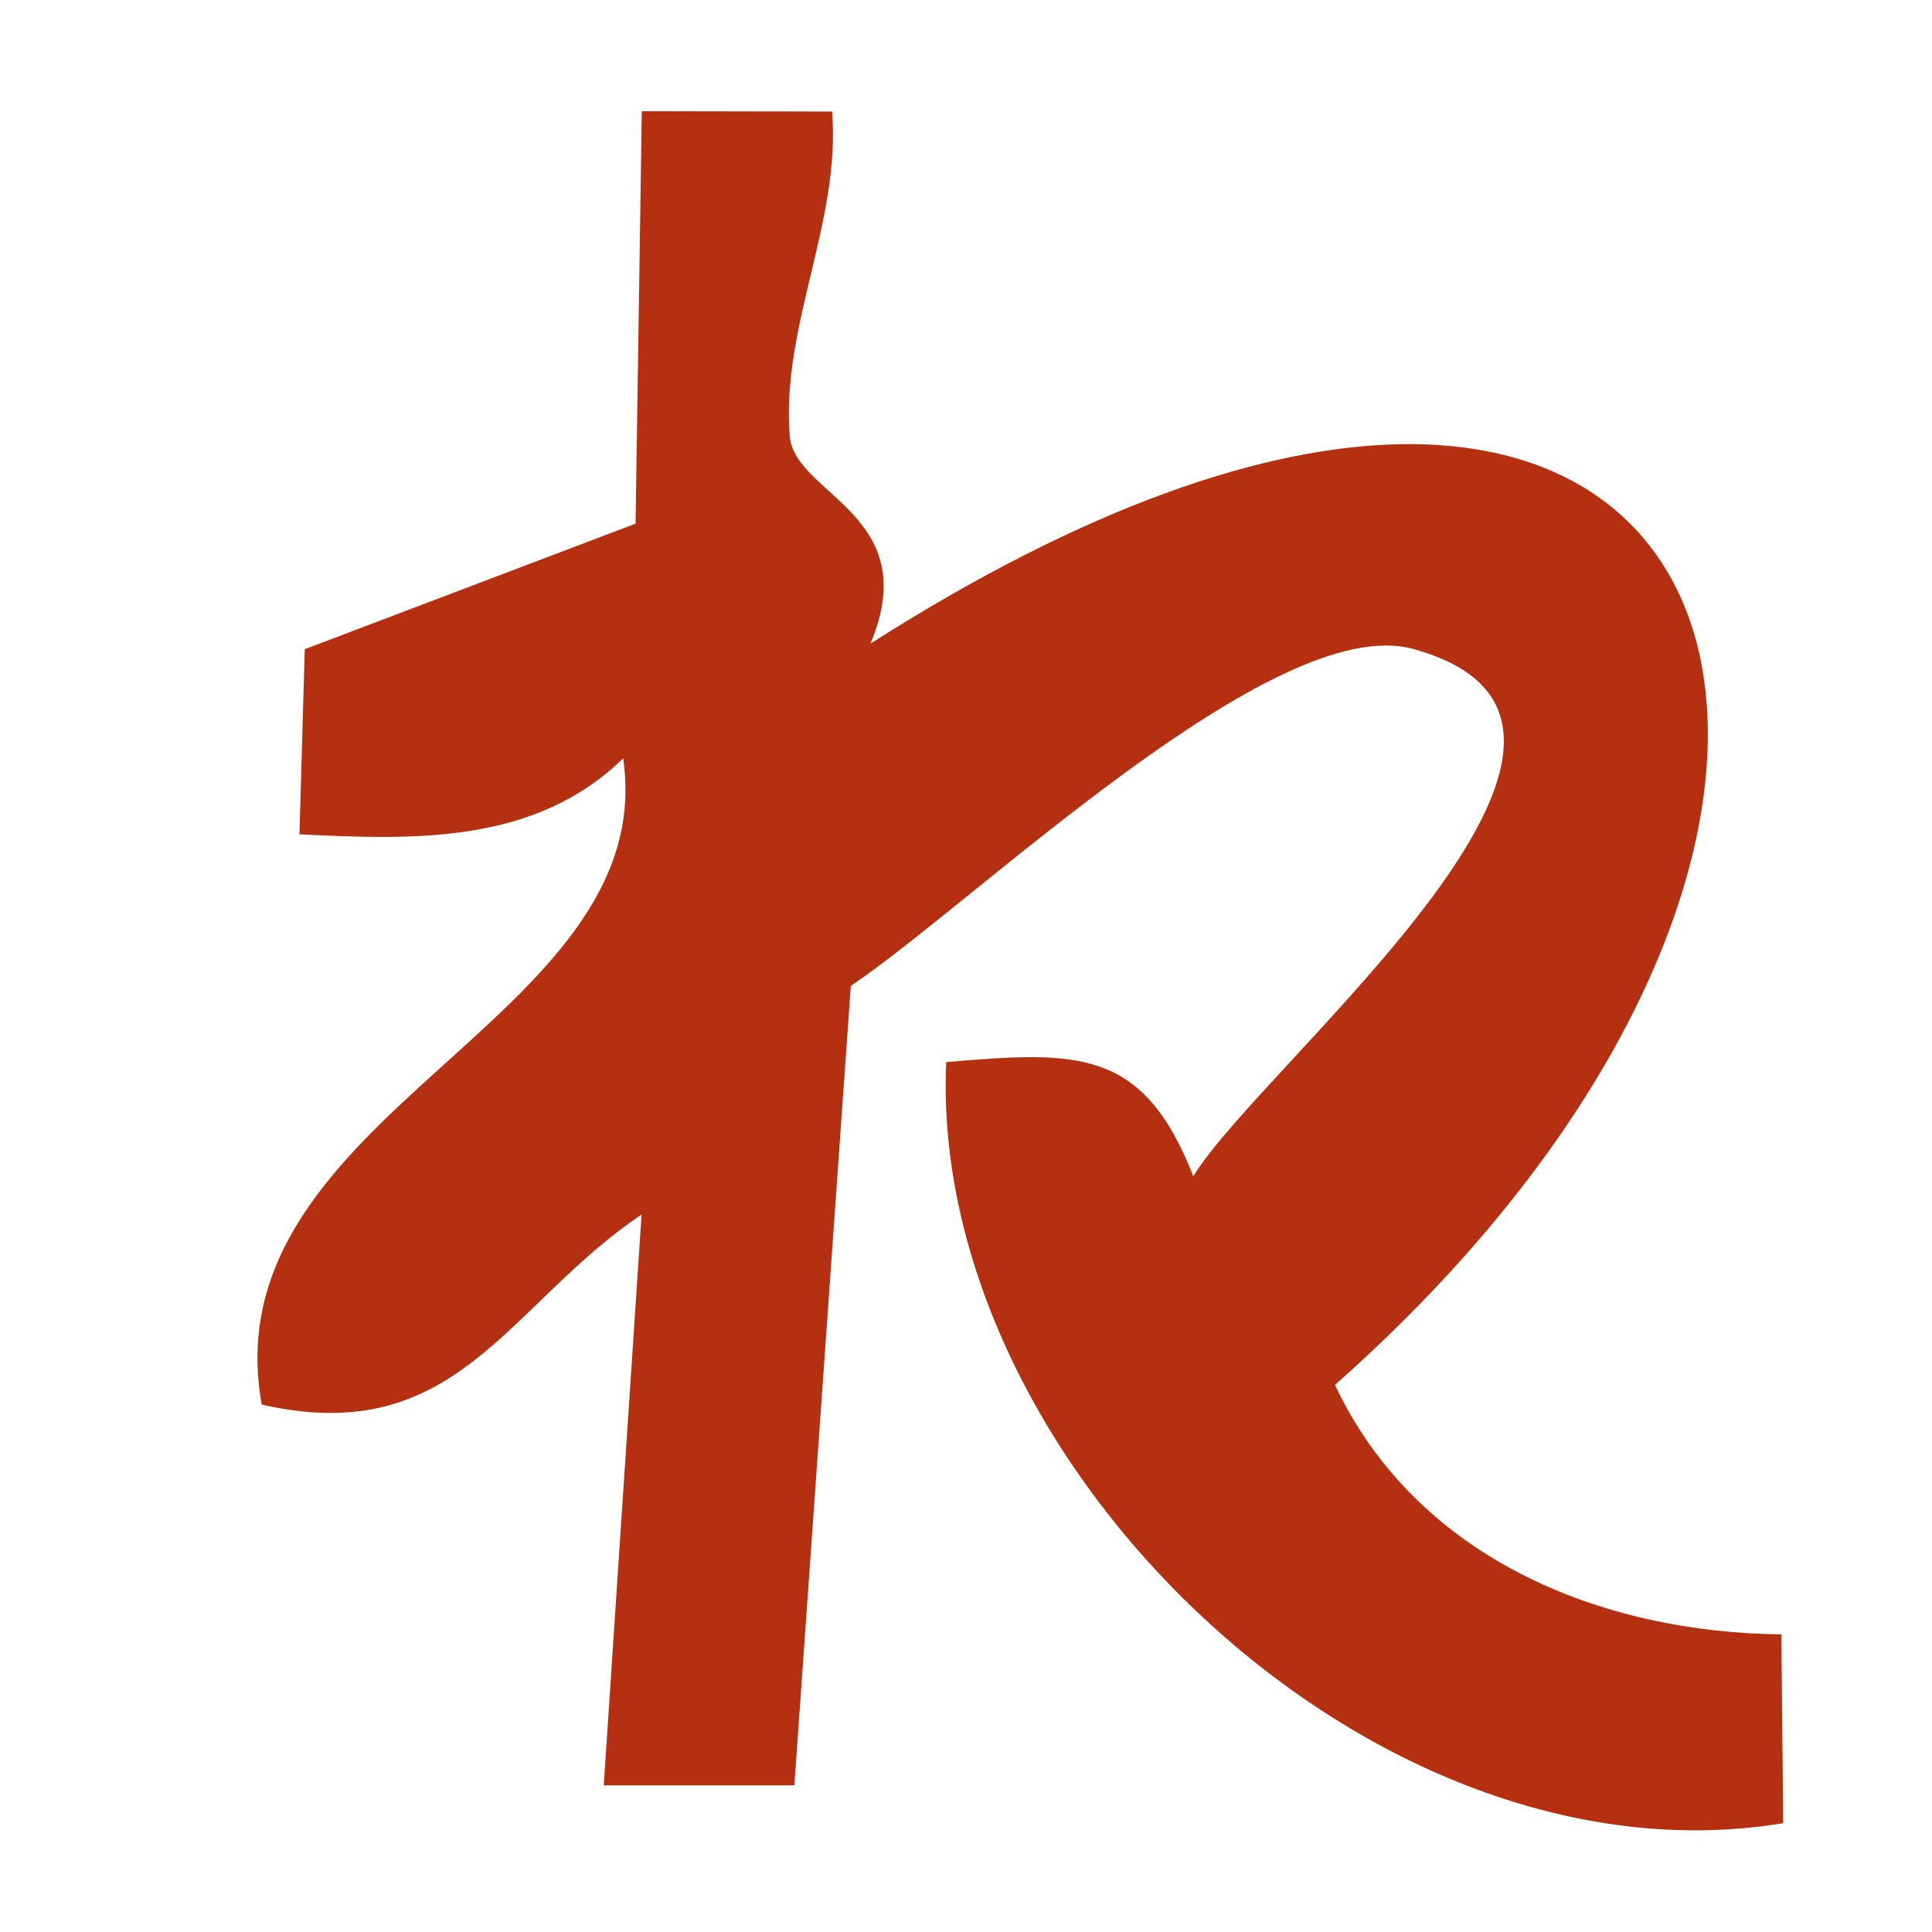
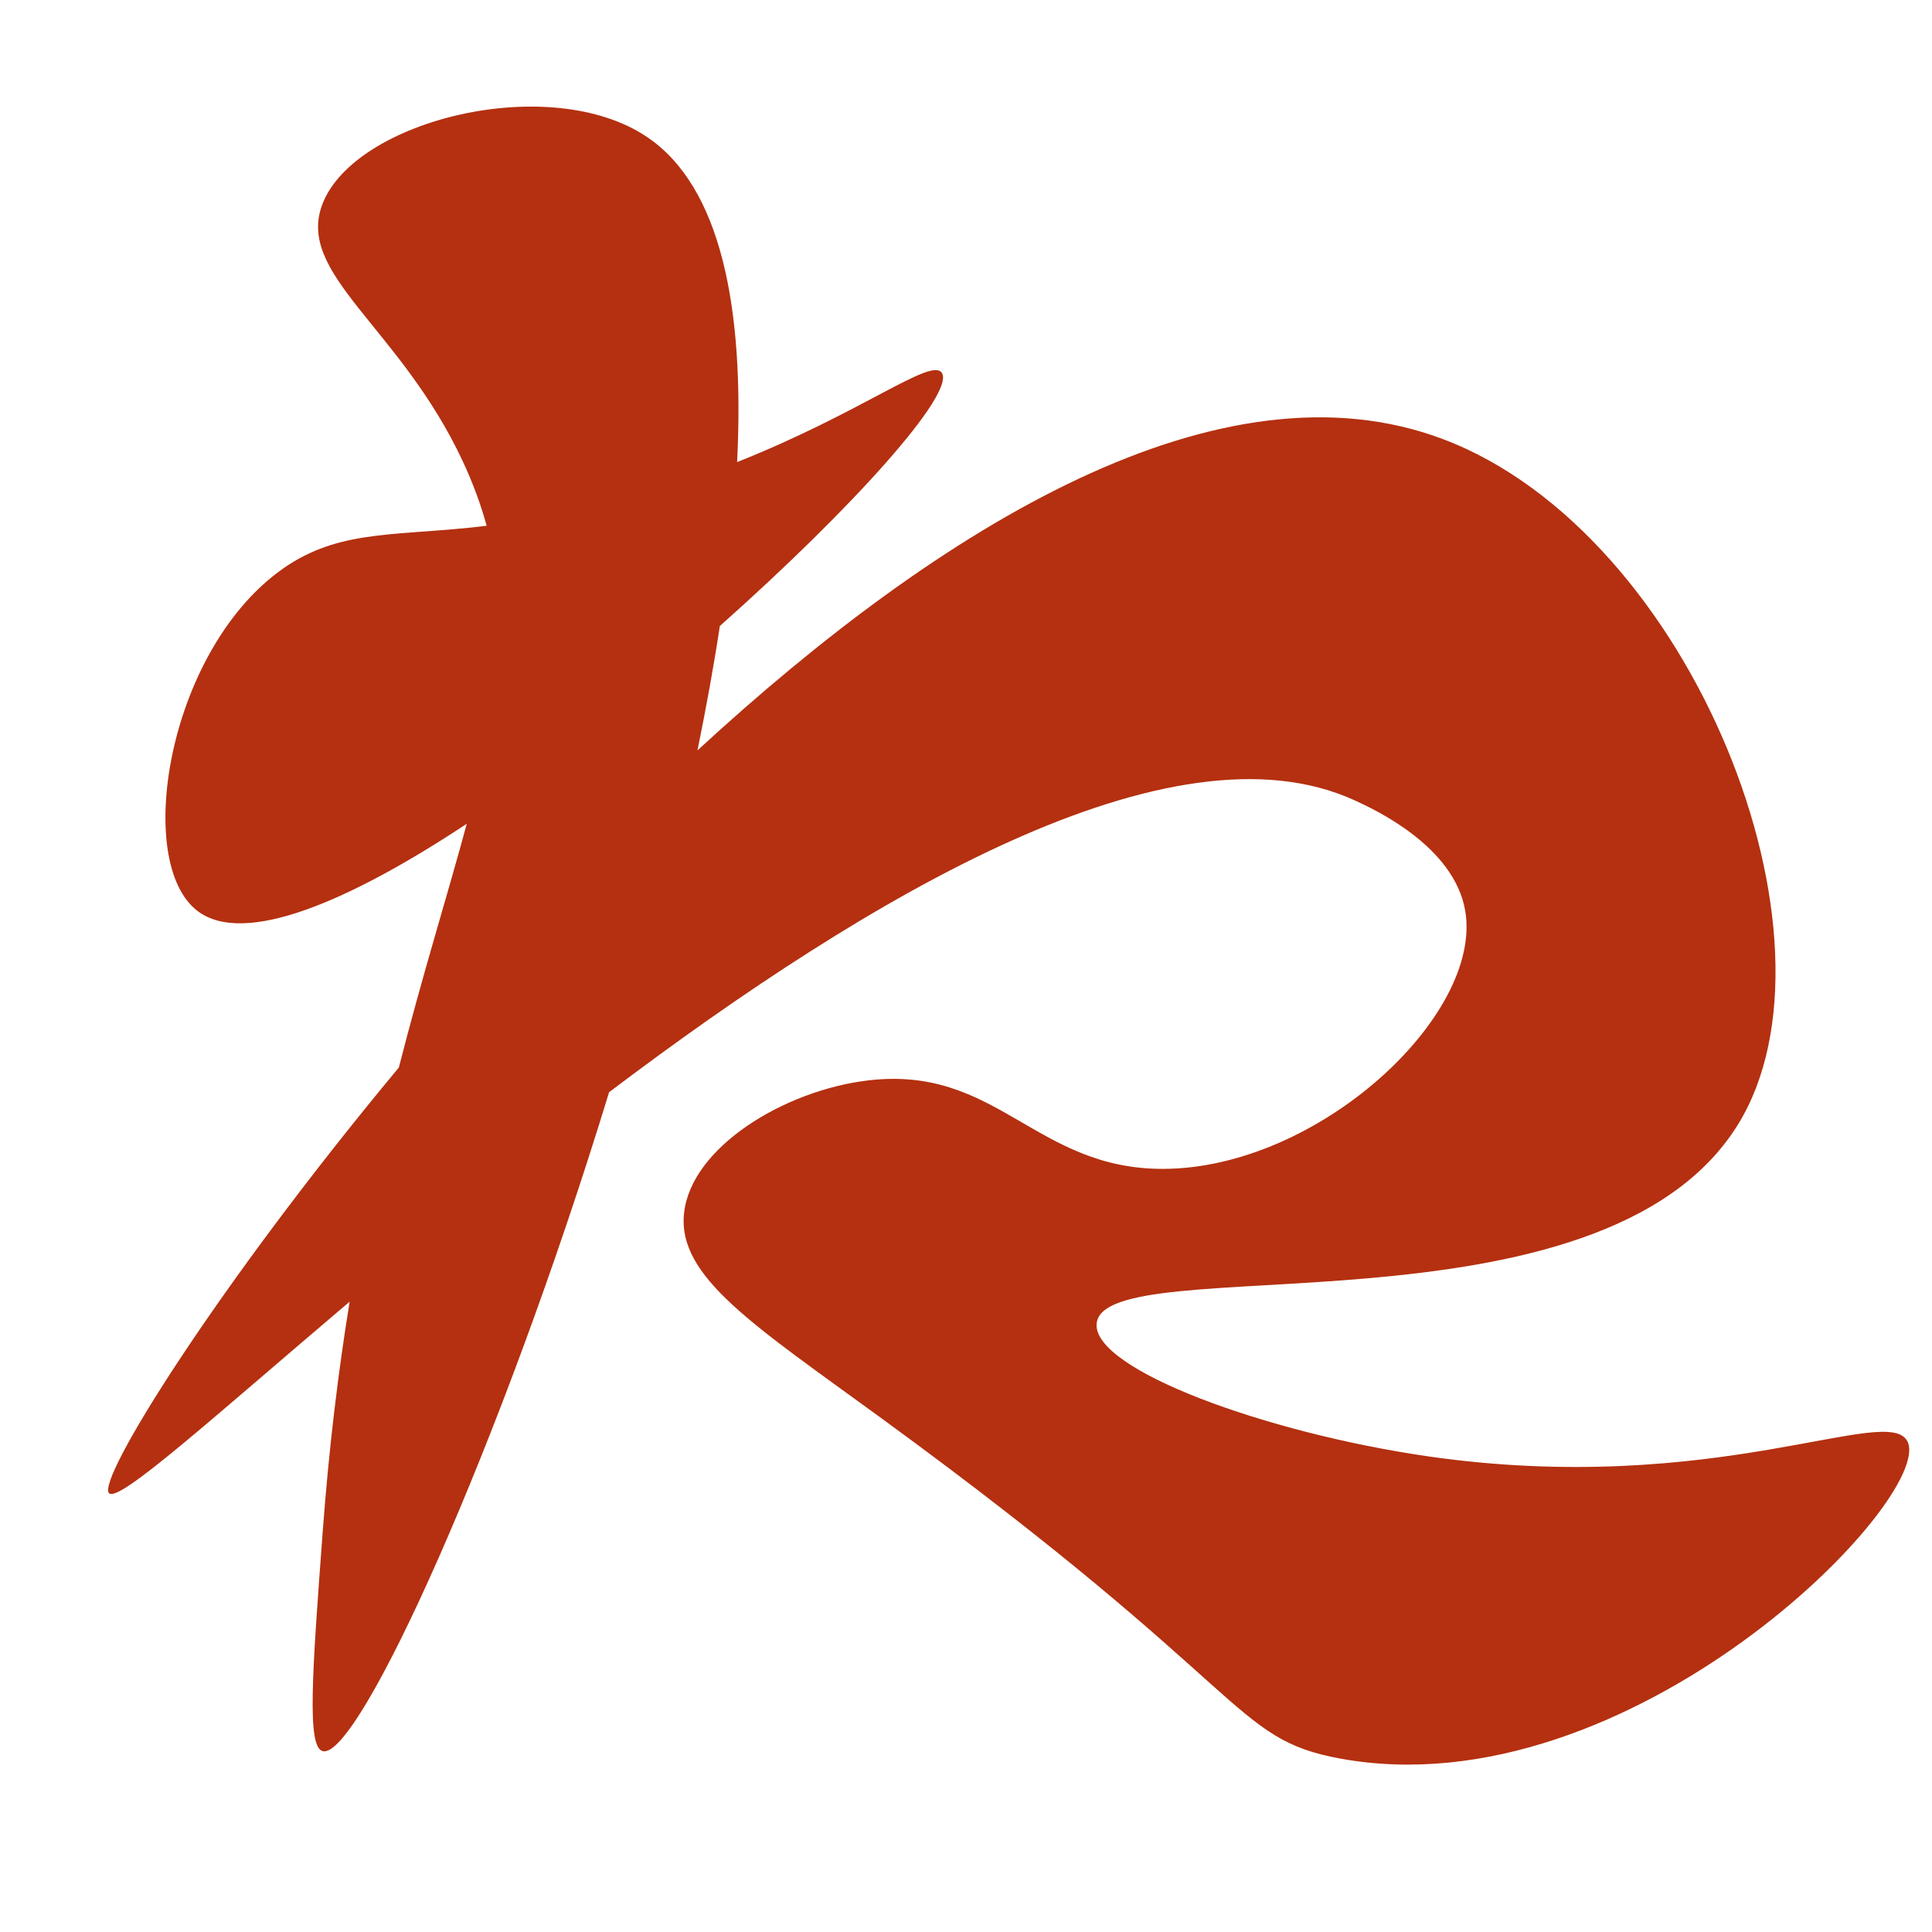
<svg xmlns="http://www.w3.org/2000/svg" id="_图层_1" data-name="图层 1" viewBox="0 0 170.08 170.08">
  <defs>
    <style>
      .cls-1 {
        fill: #b43010;
      }
    </style>
  </defs>
-   <path class="cls-1" d="M73.25,9.79c.79,9.72-4.48,18.85-3.73,28.57.4,5.22,11.89,6.92,7.11,18.3,76.06-48.53,99.36,13.5,40.89,65.26,7.16,15.17,23.25,21.79,39.3,21.96l.16,16.62c-36.28,5.99-75.28-31.87-73.68-67,11.49-.97,17.32-1.3,21.75,10.05,6.17-10.09,43.35-39.81,19.36-46.42-12.25-3.37-38.64,22.37-49.51,29.66l-4.97,70.38h-16.78s3.33-50.25,3.33-50.25c-11.85,7.97-16.22,20.66-33.44,16.73-4.62-25.73,35.18-33.67,31.82-56.89-7.78,7.57-18.34,7.18-28.5,6.69l.47-16.3,29.12-11.05.55-36.31,16.77.03Z" />
+   <path class="cls-1" d="M167.92,126.91c-1.64-3.48-16.88,4.94-42.18,1.3-14.28-2.06-29.54-7.64-29.2-11.68.57-6.79,44.39,1.96,56.45-17.52,10.07-16.27-4.01-52.06-25.95-60.35-19.55-7.38-44.06,7.51-65.64,27.4.76-3.72,1.43-7.39,1.97-10.95,11.78-10.47,20.75-20.5,19.54-22.29-.93-1.38-6.99,3.48-18.02,7.86.67-13.59-1.42-24.24-7.93-28.62-8.51-5.74-25.63-1.52-28.55,5.84-2.47,6.23,6.78,10.82,12.33,22.71.9,1.93,1.59,3.81,2.1,5.67-.48.06-.96.12-1.45.17-7.35.74-12.02.28-16.87,3.89-9.8,7.3-12.74,25.56-7.14,29.85,4.12,3.15,13.39-.85,23.71-7.67-1.67,6.21-3.86,13.17-5.98,21.46-16.06,19.3-26.64,36.32-25.51,37.47.86.88,9.19-6.69,21.18-16.86-.99,6.09-1.81,12.75-2.36,20.1-.95,12.75-1.42,19.13,0,19.47,3.13.74,15.66-26.8,25.2-58.01,22.96-17.35,49.52-33.08,65.64-25.69,1.75.8,8.76,4.03,9.73,9.73,1.56,9.2-12.93,22.68-26.6,22.71-11.28.02-14.59-9.13-25.95-7.79-7.39.87-15.59,5.88-16.22,11.68-.61,5.63,6.14,9.86,17.52,18.17,32.69,23.86,30.61,28.08,40.23,29.85,25.57,4.69,52.32-22.89,49.96-27.9Z" />
</svg>
